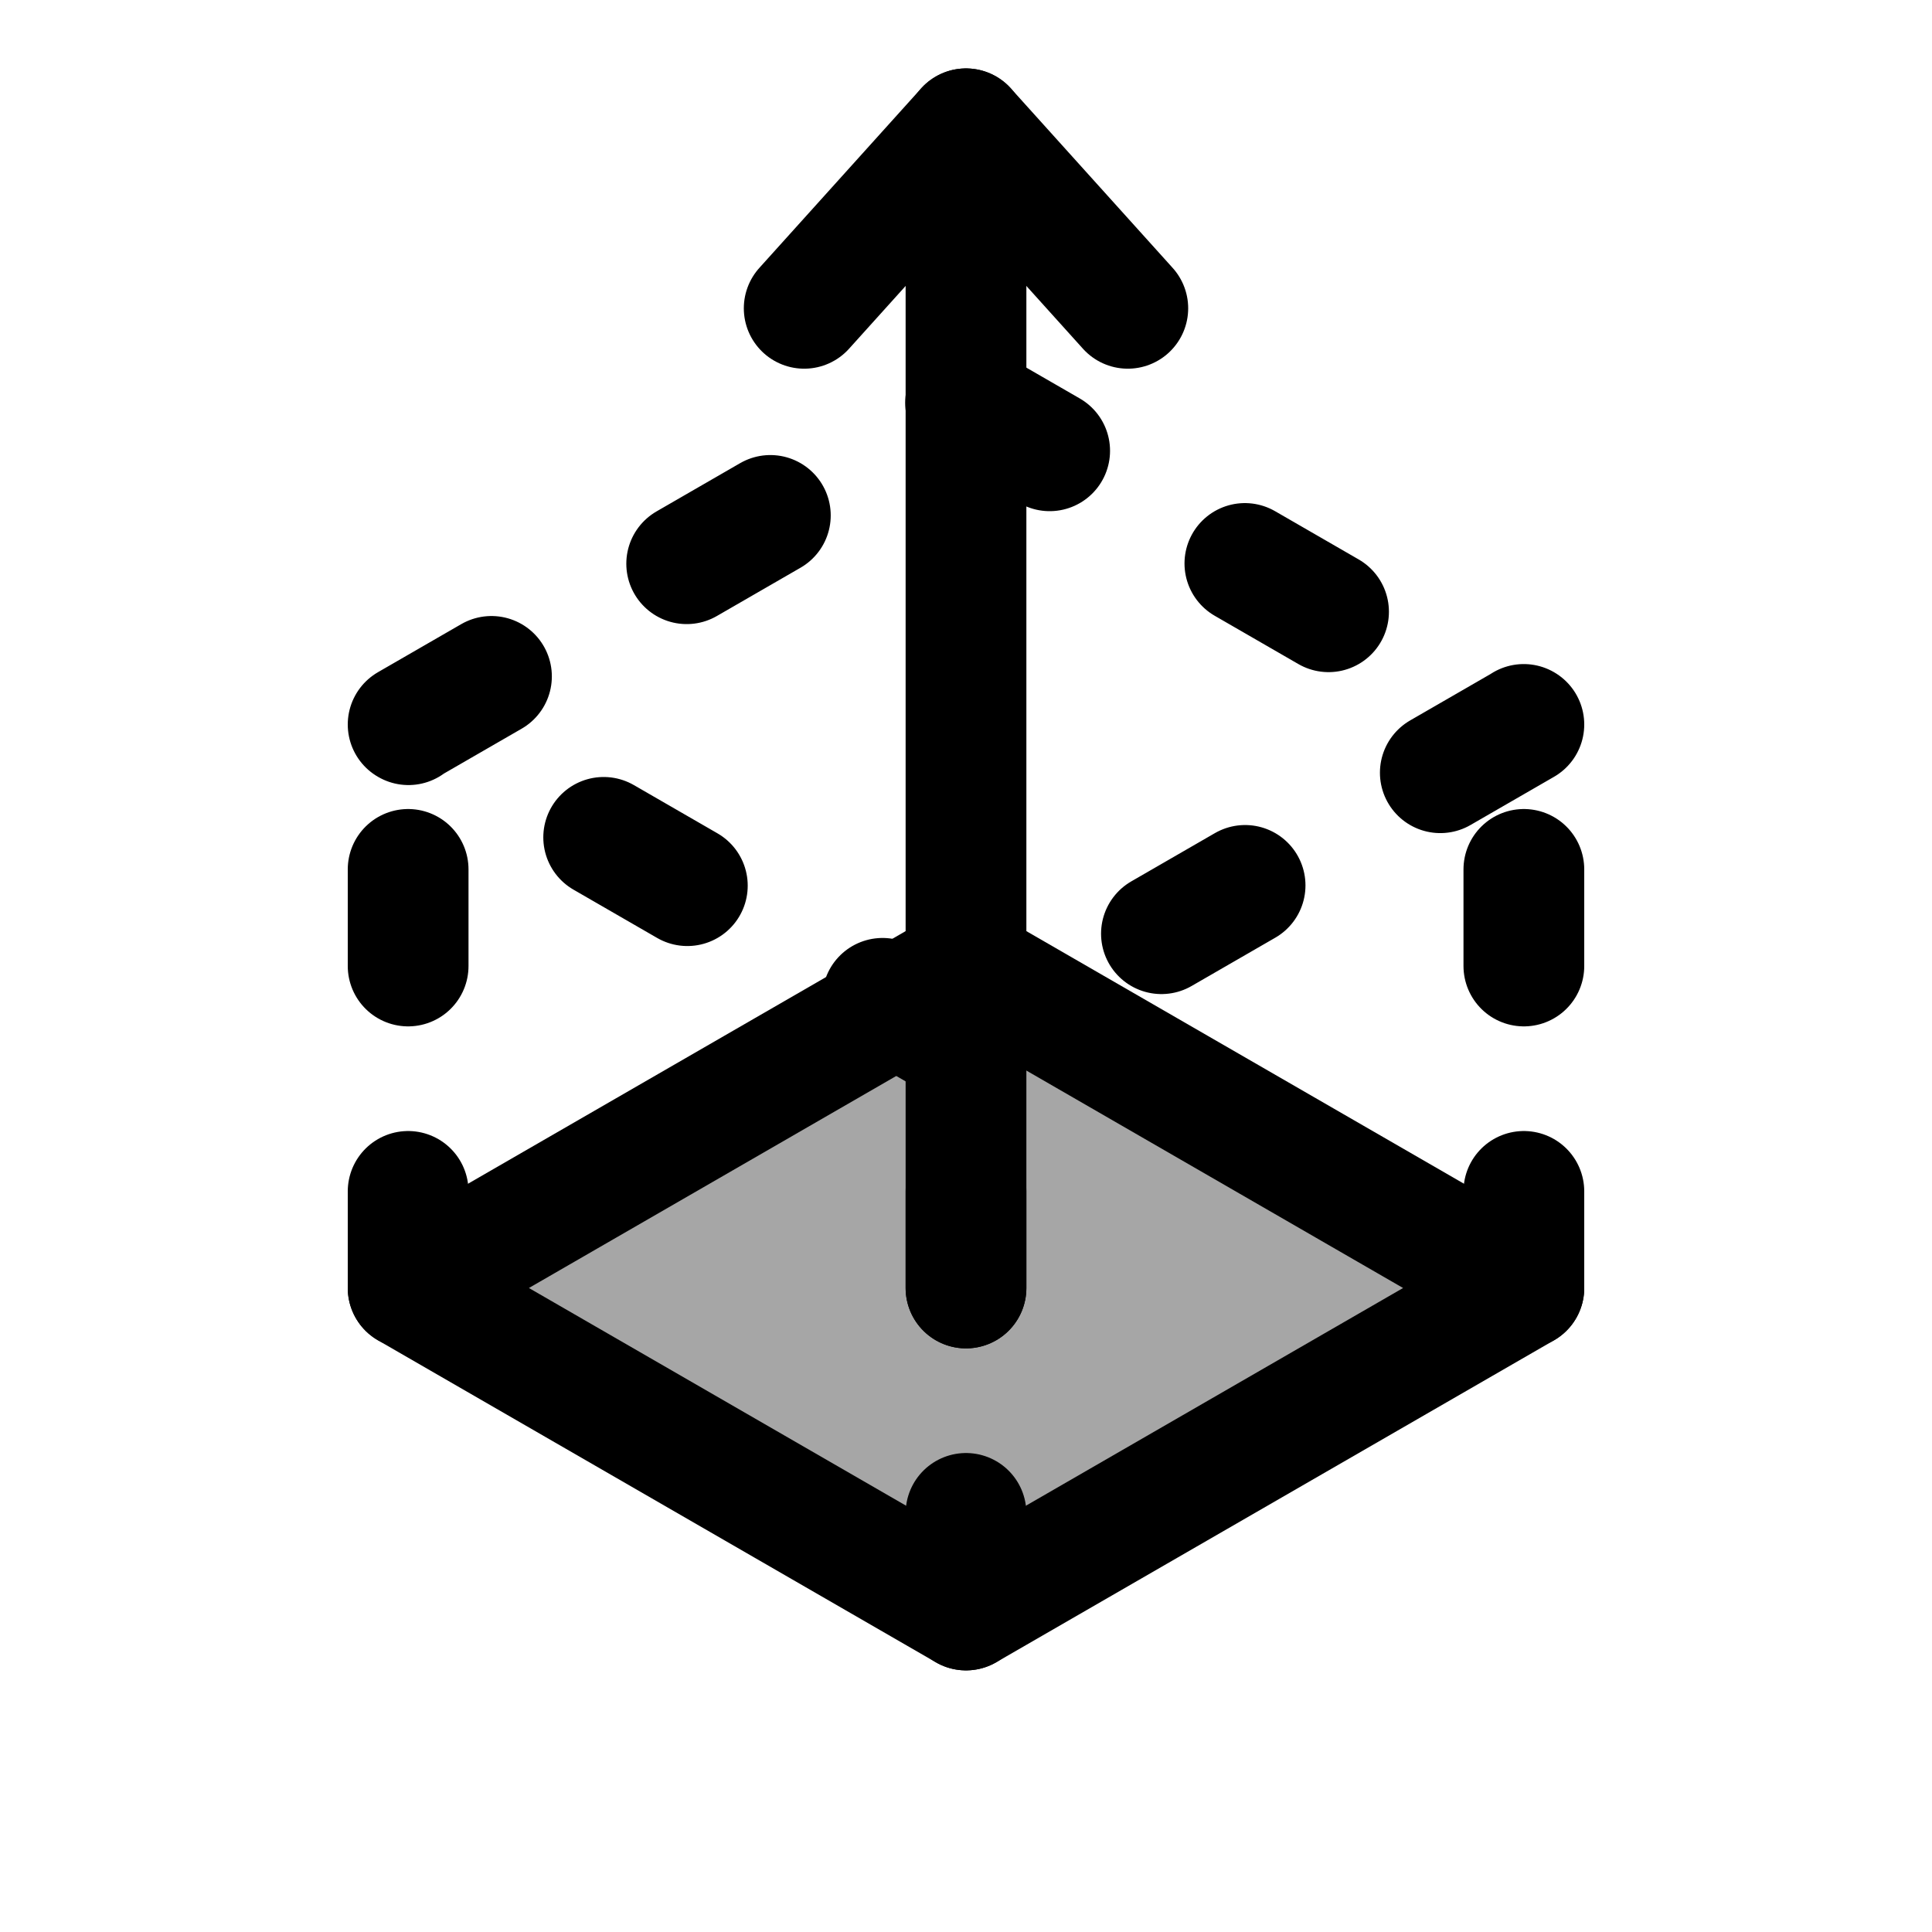
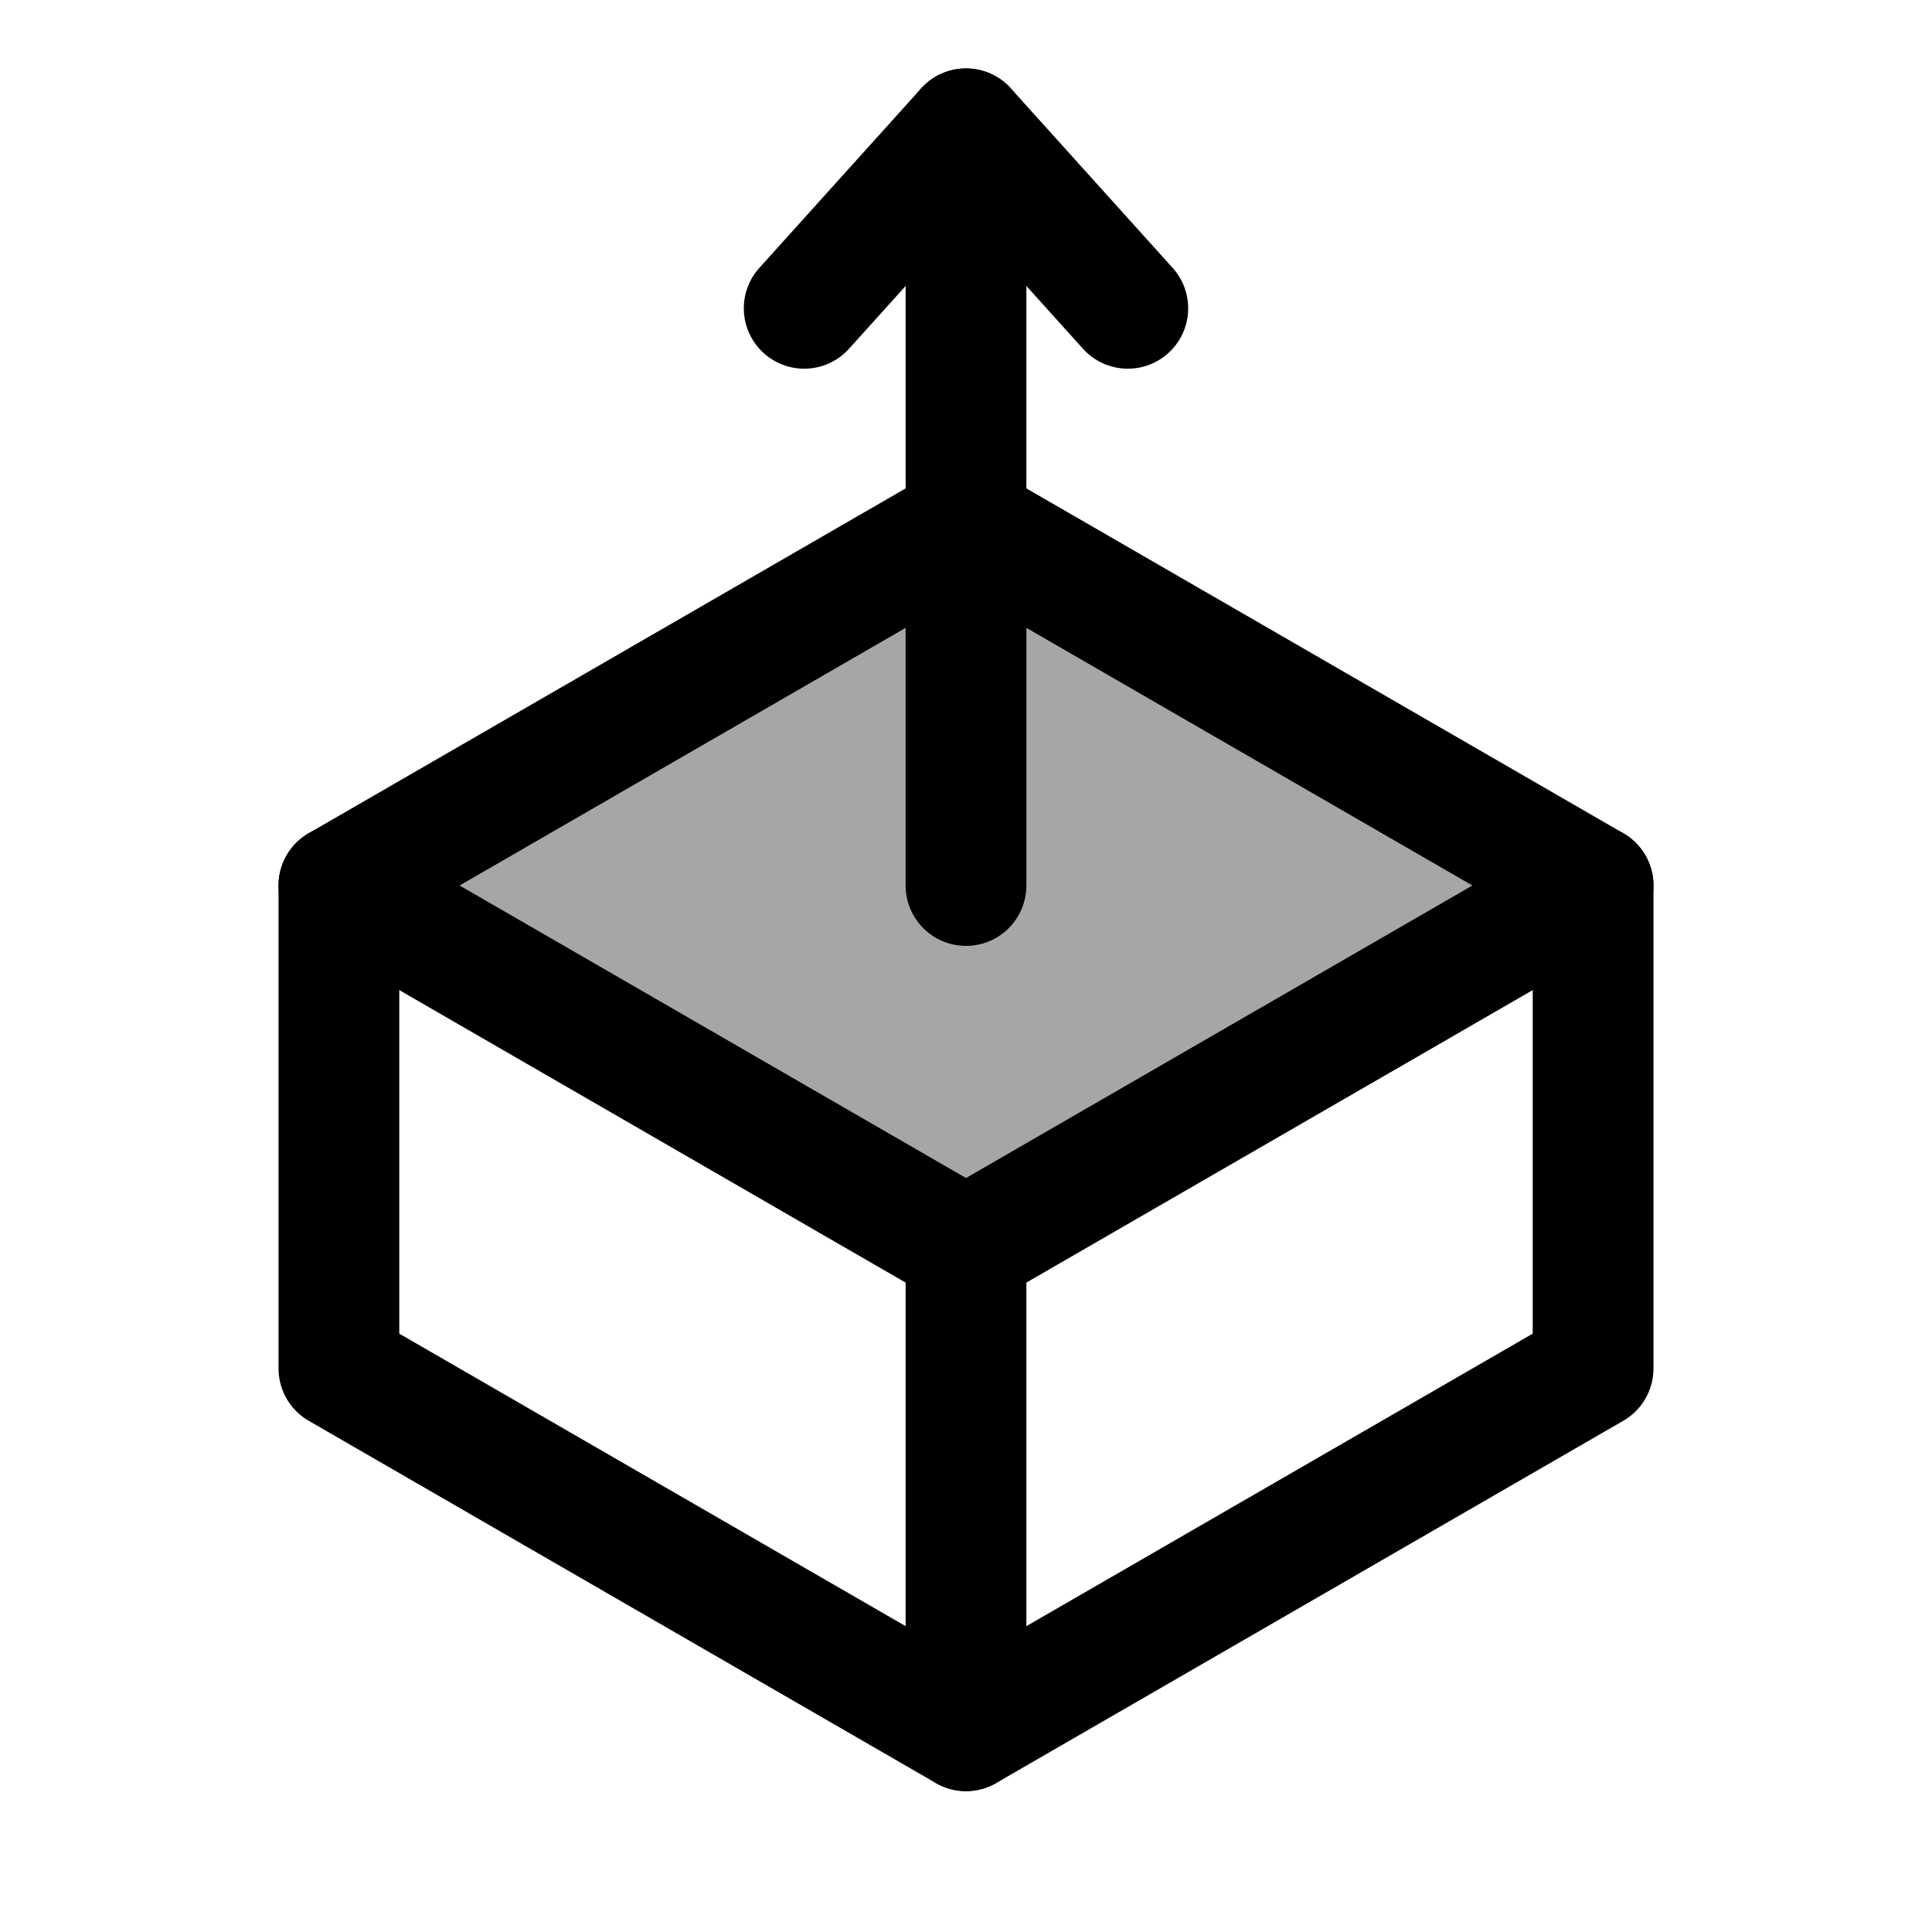
<svg xmlns="http://www.w3.org/2000/svg" viewBox="0 0 24 24" fill="none" stroke="black" stroke-width="1.5" stroke-linecap="round" stroke-linejoin="round">
-   <path d="M12 12 L18.93 16 L12 20 L5.07 16 Z" fill="black" fill-opacity="0.35" stroke="none" />
-   <path d="M12 12 L18.93 16 L12 20 L5.07 16 Z" />
-   <path d="M18.93 16 L18.93 9" stroke-dasharray="1.2 2.8" />
-   <path d="M12 20 L12 13" stroke-dasharray="1.2 2.8" />
-   <path d="M5.07 16 L5.07 9" stroke-dasharray="1.2 2.8" />
-   <path d="M12 5 L18.93 9 L12 13 L5.07 9 L12 5" stroke-dasharray="1.2 2.8" />
-   <path d="M12 16 L12 1.6" />
+   <path d="M12 6.5 L19.79 11 L12 15.5 L4.21 11 Z" fill="black" fill-opacity="0.35" stroke="none" />
+   <path d="M12 6.5 L19.79 11 L19.79 17 L12 21.5 L4.21 17 L4.21 11 Z" />
+   <path d="M12 15.5 L19.79 11 M12 15.5 L4.21 11 M12 15.5 L12 21.5" />
+   <path d="M12 11 L12 1.6" />
  <path d="M9.99 3.83 L12 1.6 L14.01 3.83" />
</svg>
